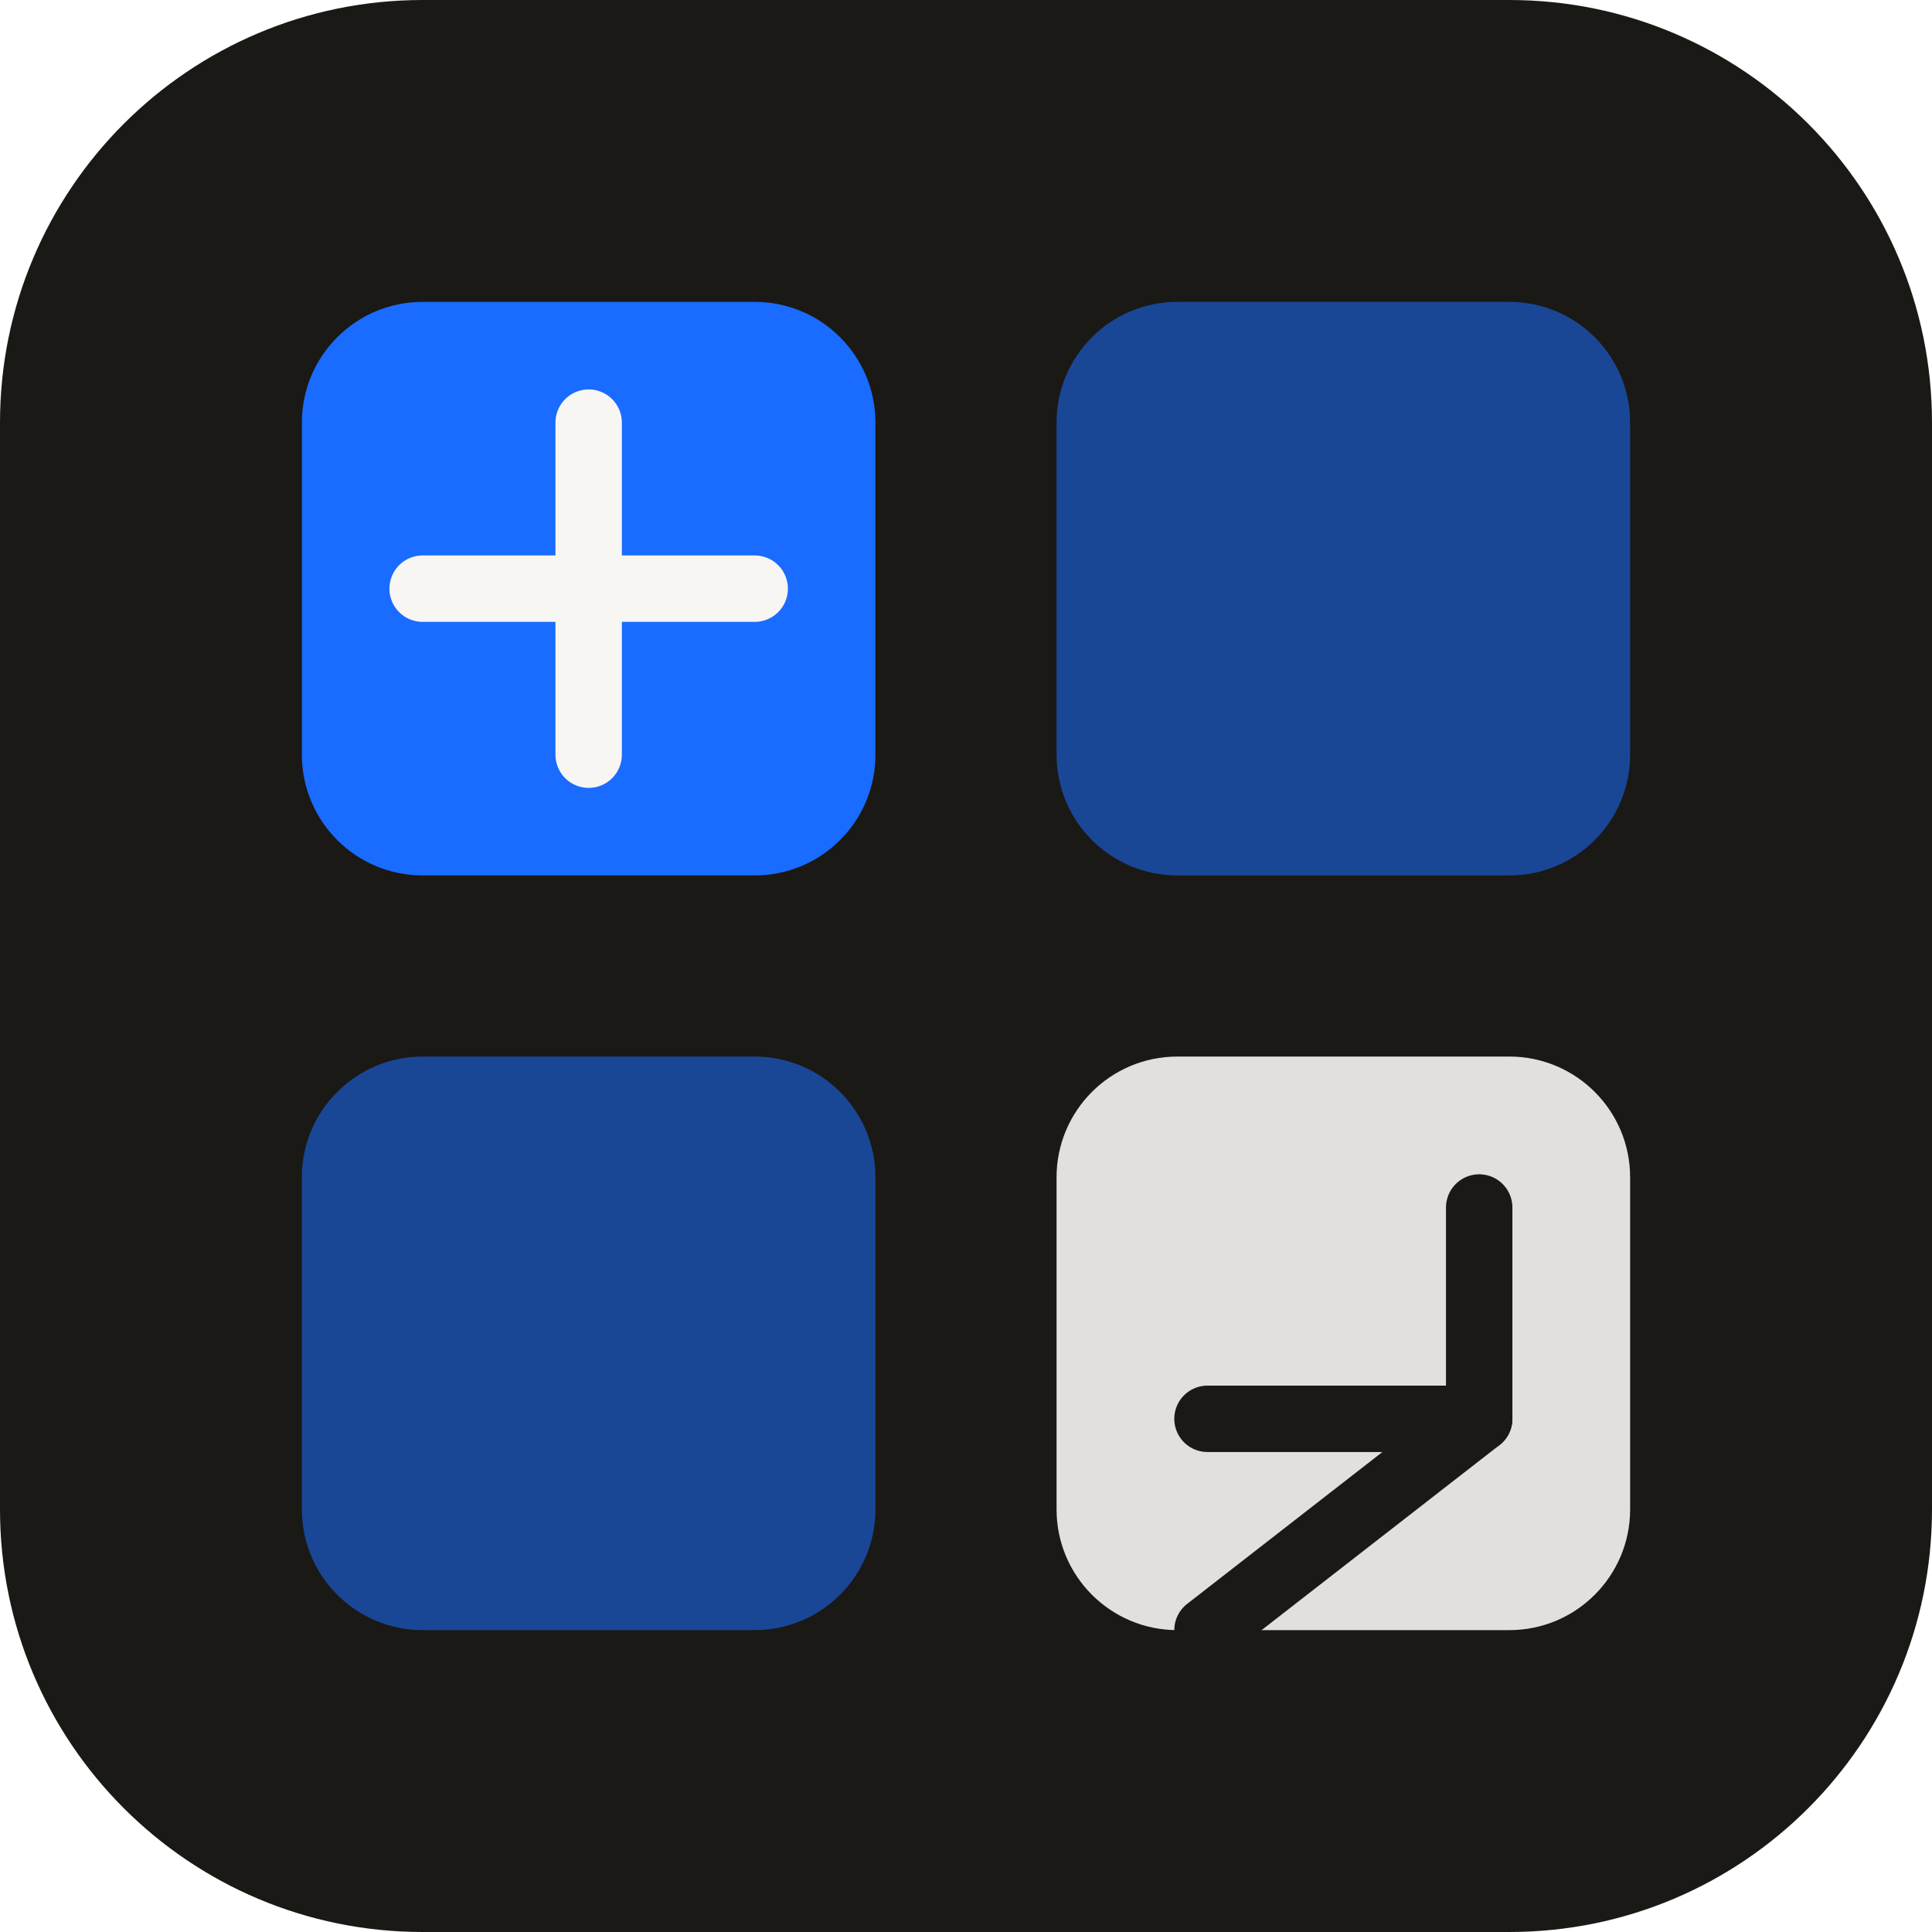
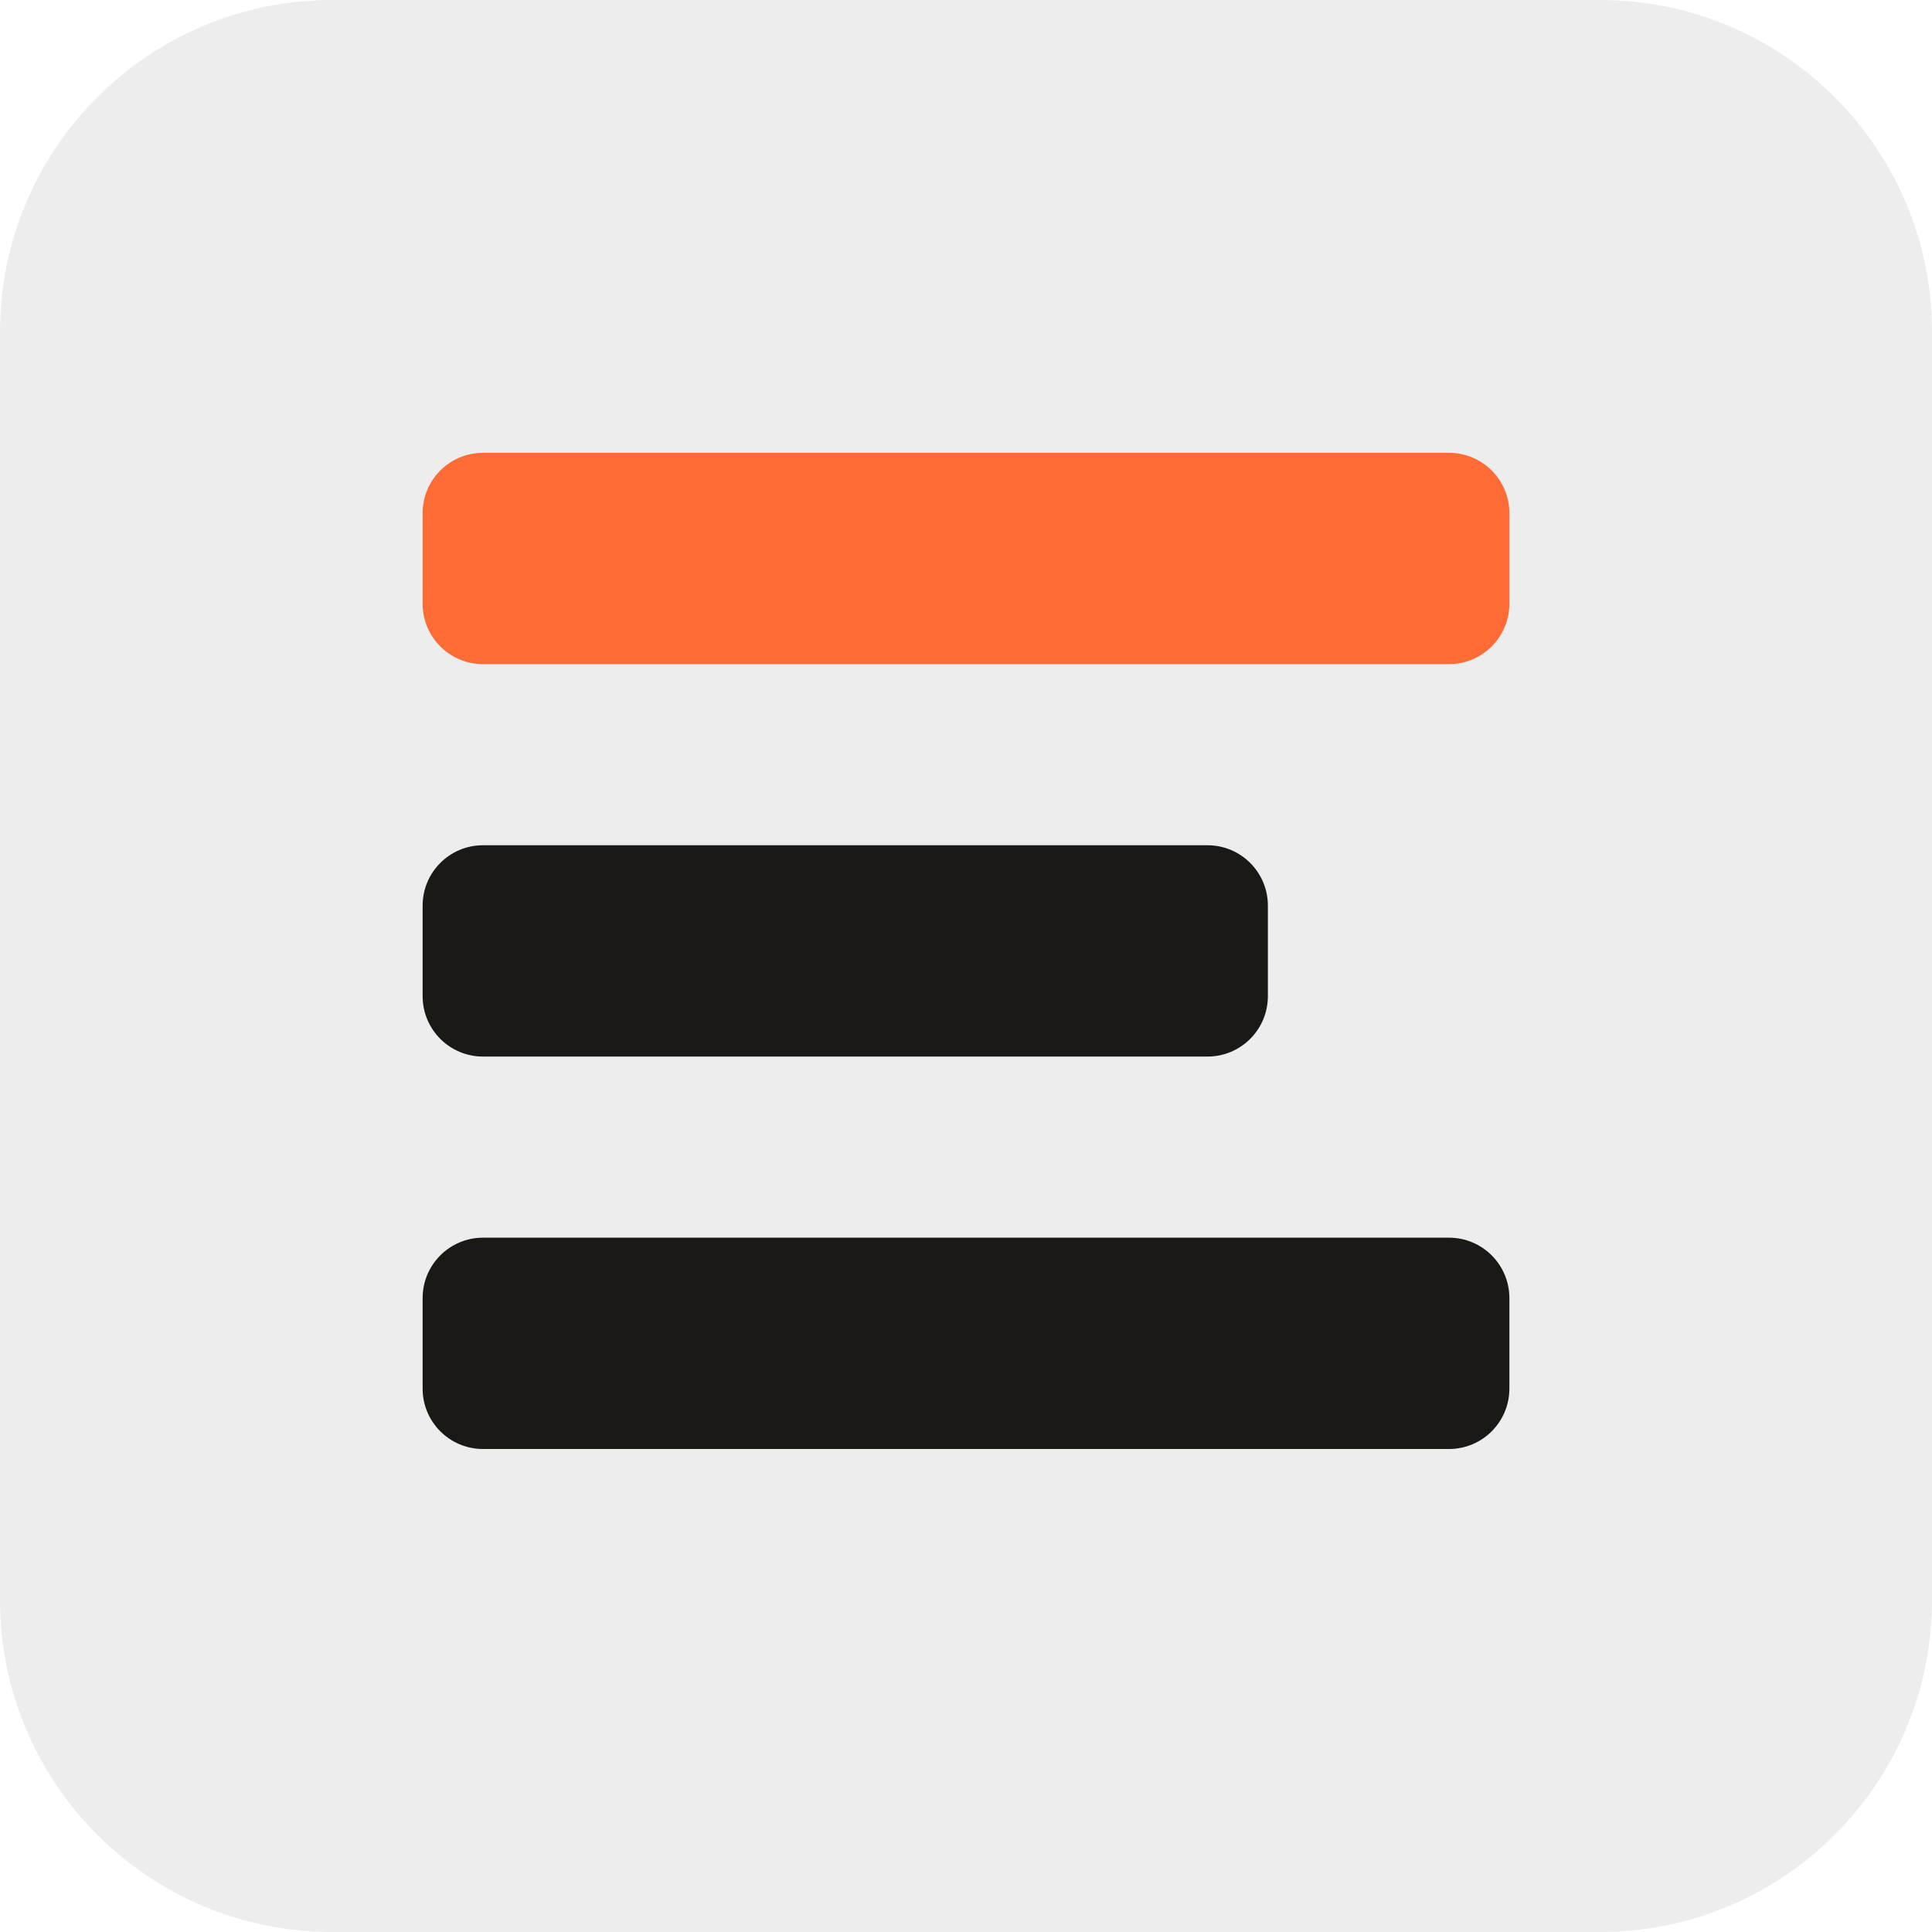
<svg xmlns="http://www.w3.org/2000/svg" width="64" height="64" viewBox="0 0 64 64" fill="none">
-   <rect width="64" height="64" rx="14" fill="#1A1916" />
-   <rect x="10" y="10" width="19" height="19" rx="4" fill="#1A6BFF" />
-   <rect x="35" y="10" width="19" height="19" rx="4" fill="#1A6BFF" opacity="0.55" />
-   <rect x="10" y="35" width="19" height="19" rx="4" fill="#1A6BFF" opacity="0.55" />
-   <rect x="35" y="35" width="19" height="19" rx="4" fill="#F7F6F3" opacity="0.9" />
-   <line x1="19.5" y1="14" x2="19.5" y2="25" stroke="#F7F6F3" stroke-width="2.2" stroke-linecap="round" />
-   <line x1="14" y1="19.5" x2="25" y2="19.5" stroke="#F7F6F3" stroke-width="2.2" stroke-linecap="round" />
-   <polyline points="40,47 49,47 49,40" fill="none" stroke="#1A1916" stroke-width="2.2" stroke-linecap="round" stroke-linejoin="round" />
-   <line x1="40" y1="54" x2="49" y2="47" stroke="#1A1916" stroke-width="2.2" stroke-linecap="round" />
+   <rect width="64" height="64" rx="11" fill="#EDEDEE" />
+   <rect x="14" y="15" width="36" height="7" rx="2" fill="#FF6B35" />
+   <rect x="14" y="28" width="28" height="7" rx="2" fill="#1A1916" />
+   <rect x="14" y="41" width="36" height="7" rx="2" fill="#1A1916" />
</svg>
